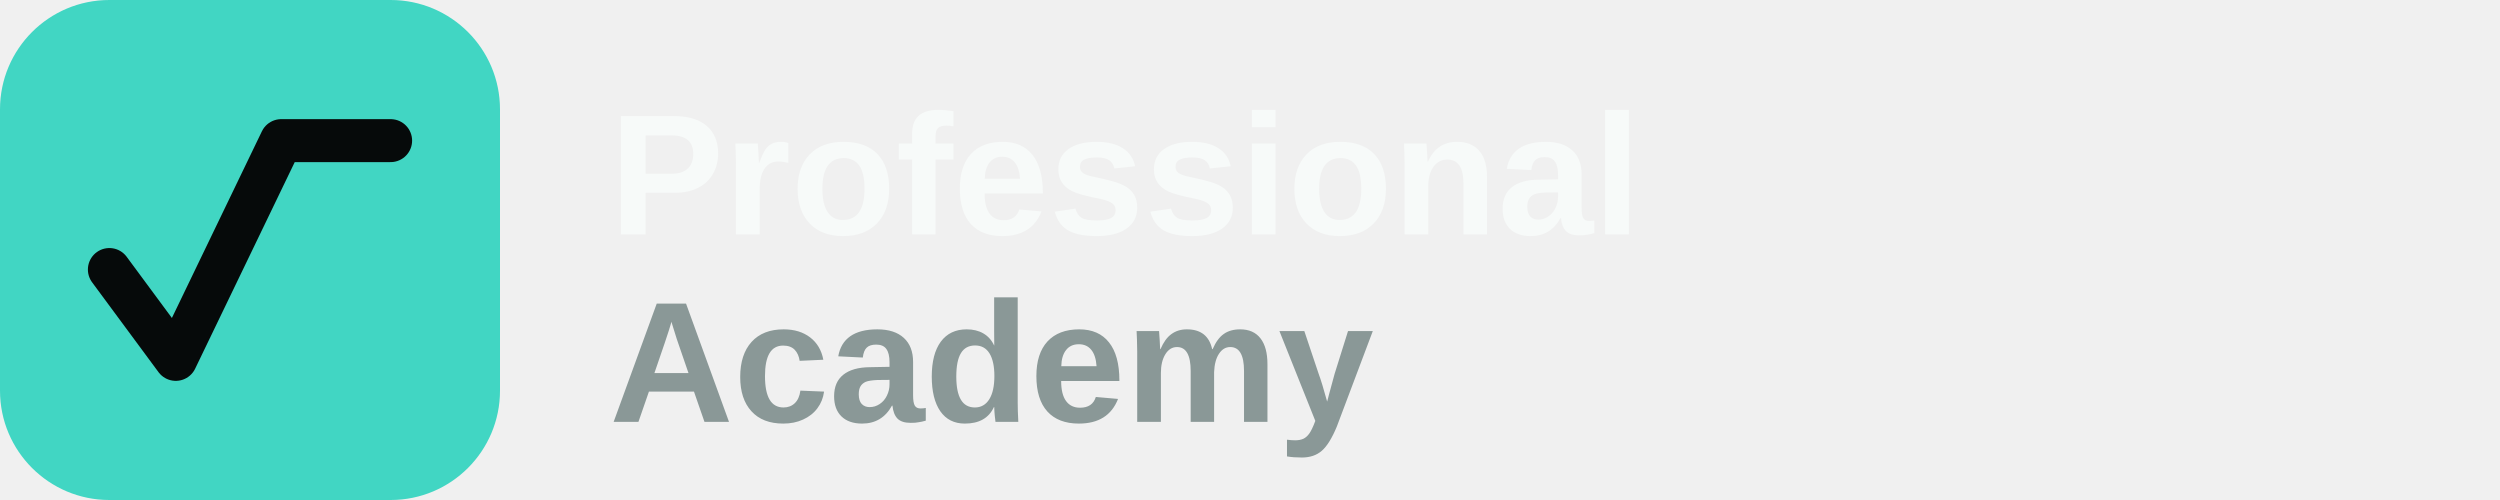
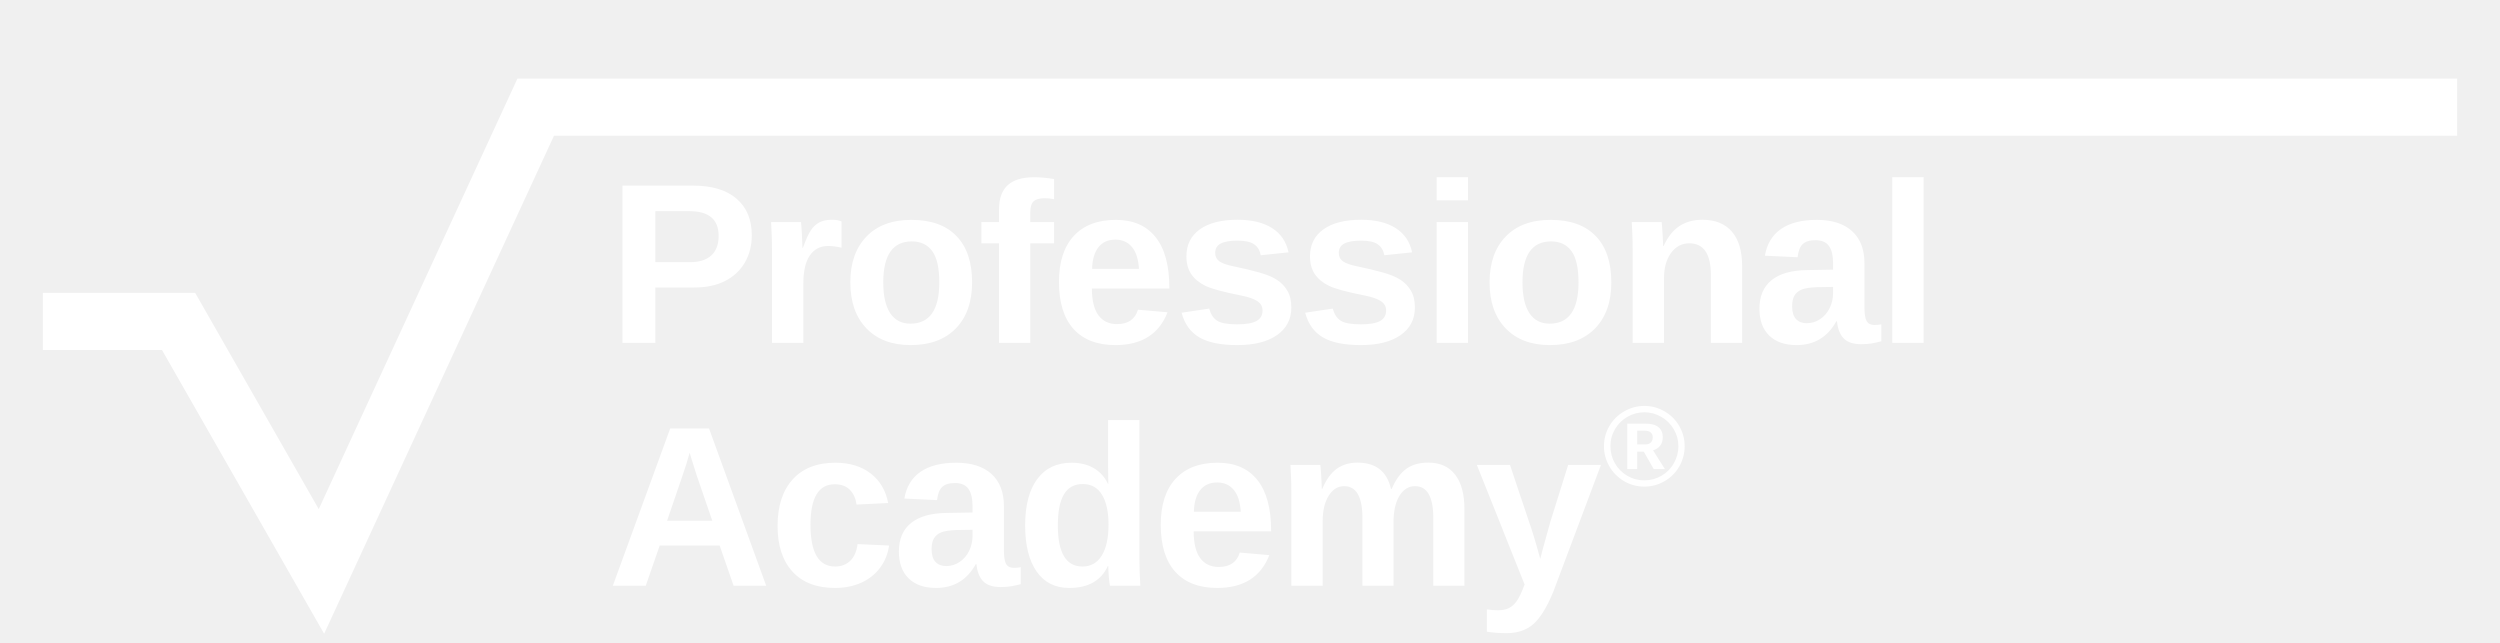
- <svg xmlns="http://www.w3.org/2000/svg" viewBox="0 0 320 64" role="img" aria-label="Professional Academy">
-   <rect width="64" height="64" rx="14" fill="#41d6c3" />
-   <path d="M14 34.5 22.5 46 36 18h14" fill="none" stroke="#060a0a" stroke-width="5.5" stroke-linecap="round" stroke-linejoin="round" />
-   <text x="78" y="30" font-family="Arial, sans-serif" font-size="22" font-weight="700" fill="#f7faf9">Professional</text>
-   <text x="78" y="54" font-family="Arial, sans-serif" font-size="22" font-weight="700" fill="#8a9897">Academy</text>
+ <svg xmlns="http://www.w3.org/2000/svg" viewBox="0 0 350 90" role="img" aria-label="Professional Academy">
+   <path d="M 10 45 L 25 45 L 45 80 L 75 15 L 340 15" fill="none" stroke="#ffffff" stroke-width="8" stroke-linejoin="miter" stroke-linecap="square" />
+   <text x="85" y="48" font-family="Arial, Helvetica, sans-serif" font-weight="bold" font-size="32" fill="#ffffff" letter-spacing="-0.5">Professional</text>
+   <text x="85" y="82" font-family="Arial, Helvetica, sans-serif" font-weight="bold" font-size="32" fill="#ffffff" letter-spacing="-0.5">Academy<tspan font-size="16" dy="-14">®</tspan>
+   </text>
</svg>
